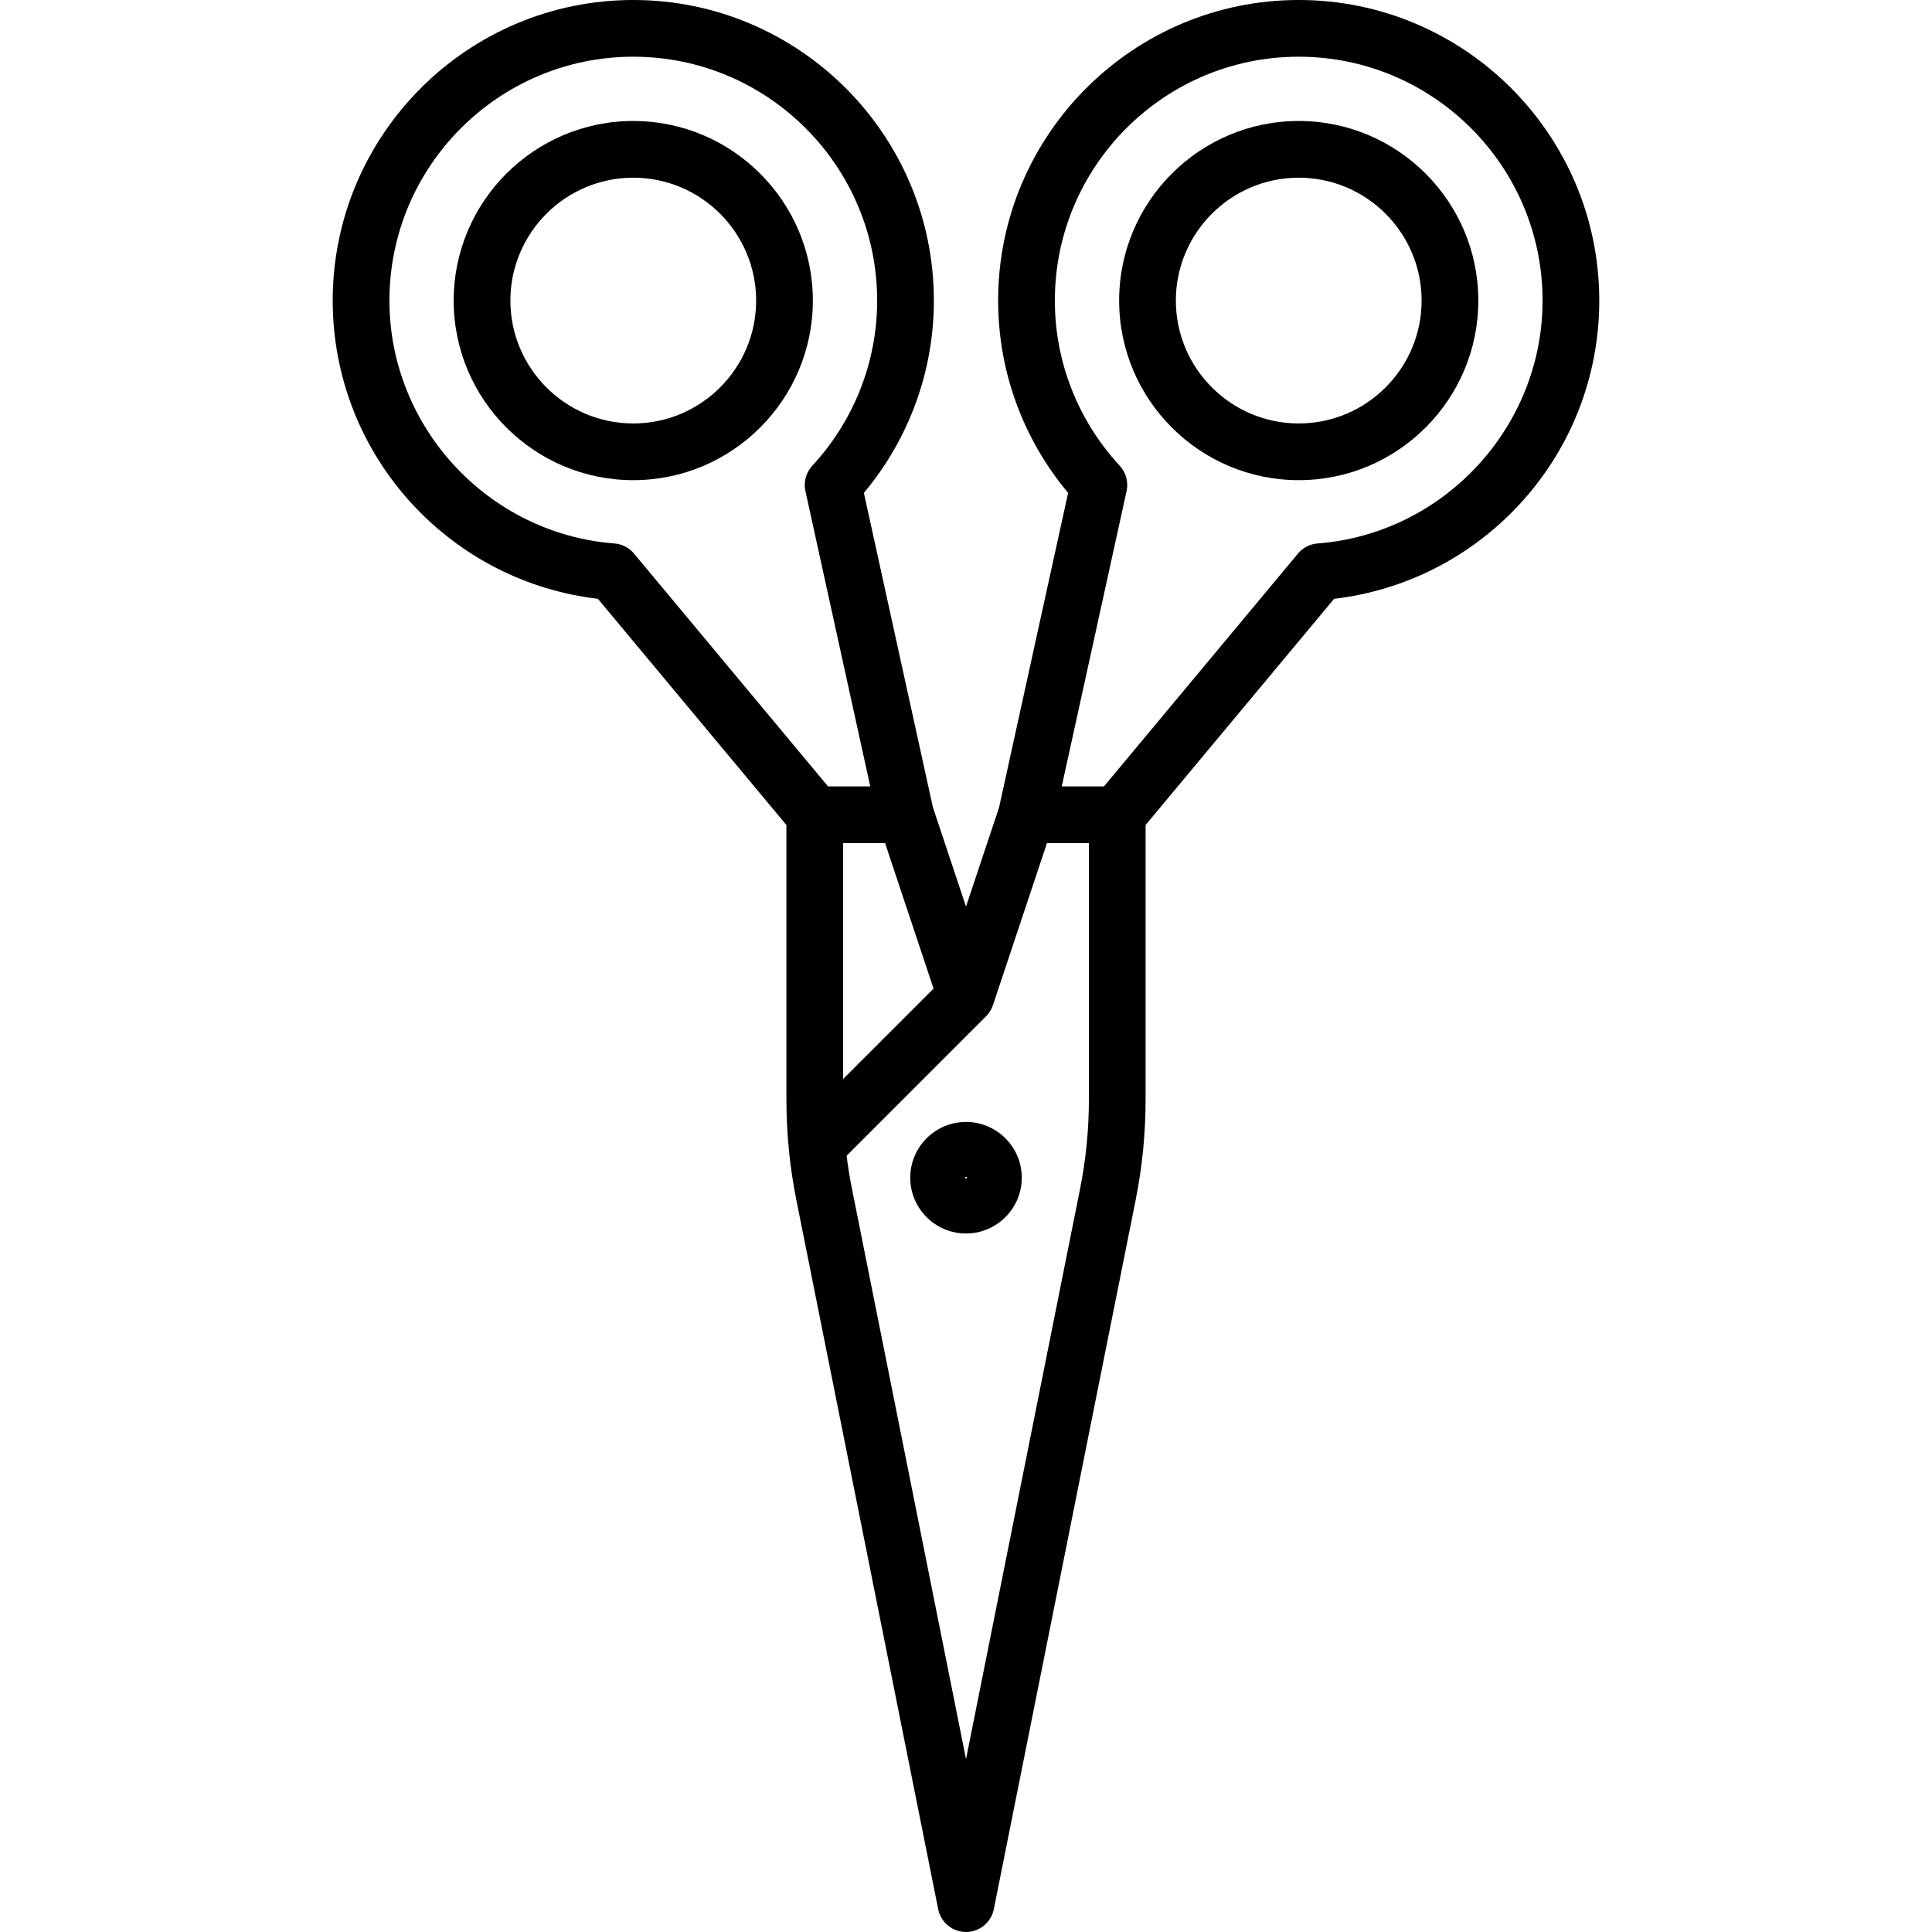
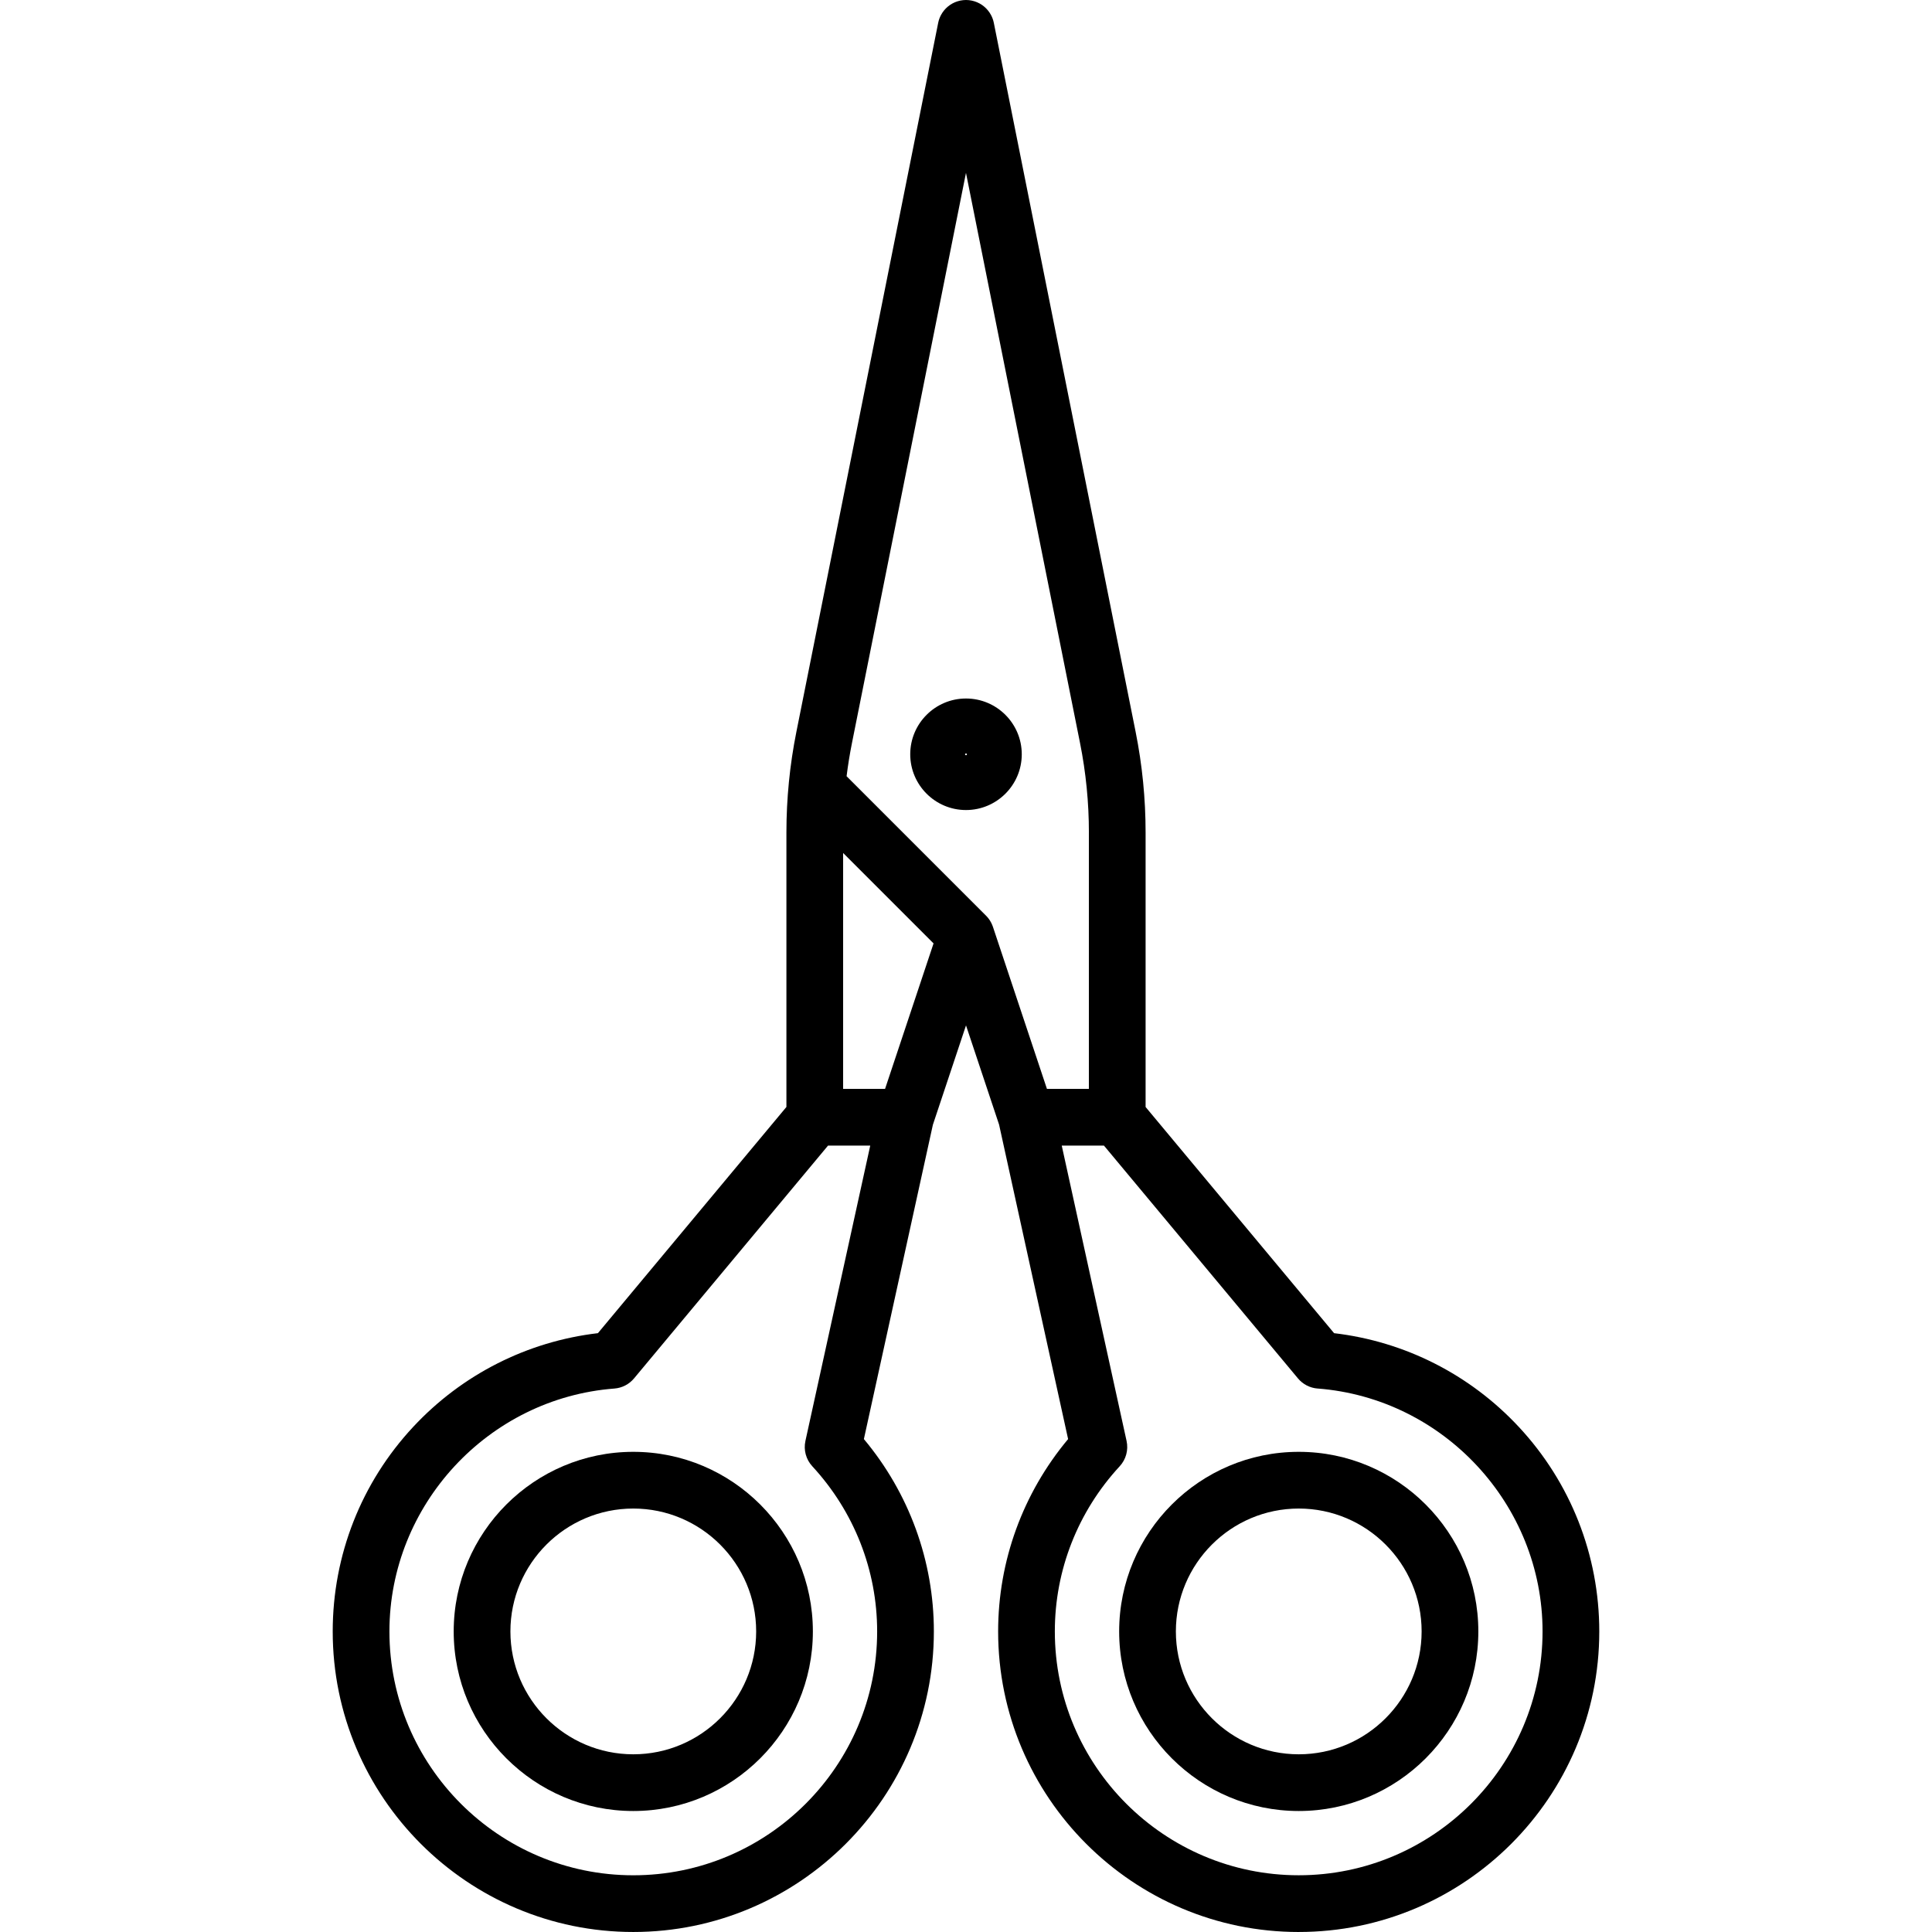
- <svg xmlns="http://www.w3.org/2000/svg" xml:space="preserve" style="enable-background:new 0 0 511.001 511.001;" viewBox="0 0 511.001 511.001" y="0px" x="0px" id="Capa_1" version="1.1">
-   <defs id="defs45" />
-   <g id="g3">
-     <path id="path5" d="M255.501,296.75c-8.133,0-14.75,6.617-14.75,14.75s6.617,14.75,14.75,14.75s14.75-6.617,14.75-14.75   S263.634,296.75,255.501,296.75z M255.251,311.5c0-0.138,0.112-0.25,0.25-0.25s0.25,0.112,0.25,0.25   C255.751,311.776,255.251,311.776,255.251,311.5z" />
-     <path id="path7" d="M167.495,32c-26.191,0-47.5,21.309-47.5,47.5s21.309,47.5,47.5,47.5s47.5-21.309,47.5-47.5S193.687,32,167.495,32z    M167.495,112c-17.92,0-32.5-14.579-32.5-32.5s14.58-32.5,32.5-32.5s32.5,14.579,32.5,32.5S185.416,112,167.495,112z" />
-     <path id="path9" d="M343.506,32c-26.191,0-47.5,21.309-47.5,47.5s21.309,47.5,47.5,47.5s47.5-21.309,47.5-47.5S369.698,32,343.506,32z    M343.506,112c-17.92,0-32.5-14.579-32.5-32.5s14.58-32.5,32.5-32.5s32.5,14.579,32.5,32.5S361.427,112,343.506,112z" />
-     <path id="path11" d="M343.501,0c-43.836,0-79.5,35.664-79.5,79.5c0,18.648,6.545,36.562,18.508,50.872l-18.258,83.175l-8.748,26.243   l-8.762-26.286l-18.249-83.132c11.963-14.31,18.508-32.224,18.508-50.872c0-43.836-35.664-79.5-79.5-79.5s-79.5,35.664-79.5,79.5   c0,20.157,7.563,39.374,21.297,54.11c12.913,13.856,30.156,22.578,48.844,24.774l49.859,59.831v72.61   c0,8.904,0.885,17.845,2.631,26.574l37.514,187.571c0.149,0.743,0.407,1.434,0.747,2.069c0.001,0.003,0.003,0.005,0.005,0.008   c0.111,0.207,0.231,0.406,0.359,0.599c0.006,0.009,0.013,0.019,0.019,0.028c0.124,0.185,0.256,0.363,0.395,0.535   c0.014,0.017,0.027,0.034,0.041,0.05c0.135,0.163,0.275,0.32,0.422,0.471c0.021,0.021,0.041,0.043,0.062,0.064   c0.149,0.149,0.304,0.292,0.465,0.427c0.02,0.017,0.039,0.035,0.059,0.052c0.361,0.298,0.748,0.562,1.157,0.789   c0.054,0.03,0.111,0.056,0.167,0.085c0.153,0.08,0.308,0.156,0.467,0.225c0.063,0.027,0.126,0.052,0.189,0.077   c0.165,0.066,0.332,0.127,0.501,0.182c0.055,0.018,0.11,0.036,0.166,0.052c0.195,0.058,0.393,0.107,0.593,0.15   c0.025,0.005,0.049,0.014,0.074,0.019c0.011,0.002,0.022,0.002,0.033,0.005c0.223,0.043,0.449,0.078,0.677,0.101   c0.013,0.001,0.026,0.003,0.039,0.005c0.234,0.022,0.47,0.036,0.708,0.036c0.003,0,0.007,0,0.01,0s0.007,0,0.01,0   c0.238,0,0.474-0.014,0.708-0.036c0.013-0.001,0.027-0.004,0.04-0.005c0.228-0.023,0.453-0.057,0.676-0.101   c0.011-0.002,0.022-0.003,0.033-0.005c0.025-0.005,0.049-0.014,0.074-0.019c0.2-0.042,0.398-0.092,0.593-0.15   c0.056-0.017,0.112-0.035,0.167-0.052c0.169-0.055,0.335-0.115,0.499-0.182c0.064-0.026,0.129-0.051,0.192-0.078   c0.158-0.069,0.312-0.145,0.464-0.224c0.056-0.029,0.114-0.056,0.169-0.086c0.409-0.226,0.796-0.49,1.156-0.788   c0.021-0.018,0.041-0.037,0.062-0.055c0.16-0.135,0.314-0.276,0.462-0.424c0.022-0.022,0.043-0.045,0.065-0.067   c0.146-0.15,0.286-0.306,0.419-0.468c0.014-0.018,0.029-0.035,0.043-0.053c0.138-0.171,0.27-0.349,0.393-0.533   c0.007-0.01,0.014-0.02,0.021-0.03c0.128-0.192,0.247-0.391,0.357-0.596c0.002-0.003,0.004-0.007,0.006-0.011   c0.34-0.635,0.598-1.326,0.747-2.068l37.515-187.571c1.746-8.73,2.631-17.671,2.631-26.574v-72.616l49.854-59.825   c18.688-2.196,35.931-10.918,48.844-24.774c13.733-14.736,21.297-33.953,21.297-54.11C423.001,35.664,387.337,0,343.501,0z    M223.001,223h11.094l12.825,38.475l-23.919,23.919V223z M162.507,143.741c-33.368-2.56-59.506-30.778-59.506-64.241   c0-35.565,28.935-64.5,64.5-64.5s64.5,28.935,64.5,64.5c0,16.189-6.093,31.704-17.157,43.688c-1.663,1.801-2.341,4.302-1.815,6.696   L230.176,208h-11.163l-51.318-61.583C166.398,144.861,164.527,143.896,162.507,143.741z M288.006,290.825   c0,7.918-0.787,15.869-2.34,23.632l-30.163,150.812l-30.162-150.812c-0.581-2.901-1.054-5.829-1.419-8.771l36.701-36.701   c0.018-0.017,0.034-0.035,0.052-0.051l0.13-0.13c0.018-0.018,0.033-0.038,0.051-0.056c0.011-0.011,0.022-0.023,0.033-0.035   c0.042-0.042,0.084-0.084,0.125-0.128c0.094-0.101,0.183-0.206,0.271-0.312c0.029-0.035,0.056-0.071,0.085-0.106   c0.006-0.008,0.012-0.016,0.019-0.023c0.027-0.035,0.055-0.068,0.082-0.103c0.088-0.115,0.171-0.233,0.252-0.354   c0.033-0.048,0.064-0.098,0.095-0.147c0.02-0.032,0.041-0.063,0.061-0.095c0.076-0.123,0.148-0.248,0.217-0.376   c0.031-0.057,0.061-0.114,0.09-0.172c0.017-0.033,0.032-0.066,0.049-0.099c0.062-0.126,0.121-0.253,0.175-0.384   c0.025-0.059,0.049-0.117,0.072-0.176c0.017-0.043,0.032-0.088,0.048-0.131c0.029-0.079,0.064-0.153,0.091-0.233L276.911,223   h11.094V290.825z M348.494,143.741c-2.02,0.155-3.891,1.121-5.188,2.677L291.988,208h-11.163l17.148-78.116   c0.525-2.395-0.152-4.895-1.815-6.696c-11.064-11.983-17.157-27.498-17.157-43.688c0-35.565,28.935-64.5,64.5-64.5   s64.5,28.935,64.5,64.5C408.001,112.963,381.863,141.181,348.494,143.741z" />
+ <svg xmlns="http://www.w3.org/2000/svg" style="enable-background:new 0 0 511.001 511.001" xml:space="preserve" version="1.1" y="0px" x="0px" viewBox="0 0 511.001 511.001">
+   <g transform="matrix(1 0 0 -1 0 511)">
+     <path d="m255.5 296.75c-8.133 0-14.75 6.617-14.75 14.75s6.617 14.75 14.75 14.75 14.75-6.617 14.75-14.75-6.617-14.75-14.75-14.75zm-.25 14.75c0-.138.112-.25.25-.25s.25.112.25.25c0 .276-.5.276-.5 0z" />
+     <path d="m167.5 32c-26.191 0-47.5 21.309-47.5 47.5s21.309 47.5 47.5 47.5 47.5-21.309 47.5-47.5-21.308-47.5-47.5-47.5zm0 80c-17.92 0-32.5-14.579-32.5-32.5s14.58-32.5 32.5-32.5 32.5 14.579 32.5 32.5-14.579 32.5-32.5 32.5z" />
+     <path d="m343.51 32c-26.191 0-47.5 21.309-47.5 47.5s21.309 47.5 47.5 47.5 47.5-21.309 47.5-47.5-21.308-47.5-47.5-47.5zm0 80c-17.92 0-32.5-14.579-32.5-32.5s14.58-32.5 32.5-32.5 32.5 14.579 32.5 32.5-14.579 32.5-32.5 32.5z" />
+     <path d="m343.5 0c-43.836 0-79.5 35.664-79.5 79.5 0 18.648 6.545 36.562 18.508 50.872l-18.258 83.175-8.748 26.243-8.762-26.286-18.249-83.132c11.97-14.31 18.51-32.222 18.51-50.87 0-43.836-35.66-79.5-79.5-79.5s-79.5 35.664-79.5 79.5c0 20.157 7.563 39.374 21.297 54.11 12.913 13.856 30.156 22.578 48.844 24.774l49.859 59.831v72.61c0 8.904.885 17.845 2.631 26.574l37.514 187.57c.149.743.407 1.434.747 2.069.001.003.003.005.005.008.111.207.231.406.359.599.006.009.013.019.019.028.124.185.256.363.395.535.014.017.027.034.041.05.135.163.275.32.422.471.021.021.041.043.062.064.149.149.304.292.465.427.02.017.039.035.059.052.361.298.748.562 1.157.789.054.03.111.056.167.085.153.08.308.156.467.225.063.027.126.052.189.077.165.066.332.127.501.182.055.018.11.036.166.052.195.058.393.107.593.15.025.005.049.014.074.019.011.002.022.002.033.005.223.043.449.078.677.101.013.001.026.003.039.005.234.022.47.036.708.036h.01.01c.238 0 .474-.014.708-.036.013-.001.027-.004.04-.005.228-.023.453-.057.676-.101.011-.002.022-.003.033-.005.025-.005.049-.014.074-.019.2-.042.398-.092.593-.15.056-.017.112-.035.167-.052.169-.055.335-.115.499-.182.064-.026.129-.051.192-.078.158-.069.312-.145.464-.224.056-.029.114-.056.169-.086.409-.226.796-.49 1.156-.788.021-.018.041-.037.062-.055.16-.135.314-.276.462-.424.022-.022.043-.045.065-.067.146-.15.286-.306.419-.468.014-.018.029-.035.043-.053.138-.171.27-.349.393-.533l.021-.03c.128-.192.247-.391.357-.596.002-.003.004-.007.006-.011.34-.635.598-1.326.747-2.068l37.515-187.57c1.746-8.73 2.631-17.671 2.631-26.574v-72.616l49.854-59.825c18.688-2.196 35.931-10.918 48.844-24.774 13.733-14.736 21.297-33.953 21.297-54.11.02-43.832-35.64-79.496-79.48-79.496zm-120.5 223h11.094l12.825 38.475-23.919 23.919v-62.394zm-60.494-79.259c-33.368-2.56-59.506-30.778-59.506-64.241 0-35.565 28.935-64.5 64.5-64.5s64.5 28.935 64.5 64.5c0 16.189-6.093 31.704-17.157 43.688-1.663 1.801-2.341 4.302-1.815 6.696l17.147 78.116h-11.163l-51.318-61.583c-1.297-1.556-3.168-2.521-5.188-2.676zm125.5 147.08c0 7.918-.787 15.869-2.34 23.632l-30.17 150.82-30.16-150.81c-.581-2.901-1.054-5.829-1.419-8.771l36.701-36.701c.018-.017.034-.035.052-.051l.13-.13c.018-.018.033-.038.051-.056.011-.011.022-.023.033-.035.042-.042.084-.084.125-.128.094-.101.183-.206.271-.312.029-.035.056-.071.085-.106.006-.008.012-.016.019-.023.027-.035.055-.068.082-.103.088-.115.171-.233.252-.354.033-.048.064-.098.095-.147.02-.032.041-.063.061-.095.076-.123.148-.248.217-.376.031-.057.061-.114.09-.172.017-.033.032-.066.049-.099.062-.126.121-.253.175-.384.025-.059.049-.117.072-.176.017-.043.032-.088.048-.131.029-.079.064-.153.091-.233l14.29-42.874h11.094v67.825zm60.488-147.08c-2.02.155-3.891 1.121-5.188 2.677l-51.32 61.58h-11.163l17.148-78.116c.525-2.395-.152-4.895-1.815-6.696-11.07-11.98-17.16-27.49-17.16-43.68 0-35.565 28.935-64.5 64.5-64.5s64.5 28.935 64.5 64.5c0 33.463-26.138 61.681-59.507 64.241z" />
  </g>
-   <g id="g13" />
-   <g id="g15" />
-   <g id="g17" />
-   <g id="g19" />
-   <g id="g21" />
-   <g id="g23" />
-   <g id="g25" />
-   <g id="g27" />
-   <g id="g29" />
-   <g id="g31" />
-   <g id="g33" />
-   <g id="g35" />
-   <g id="g37" />
-   <g id="g39" />
-   <g id="g41" />
</svg>
